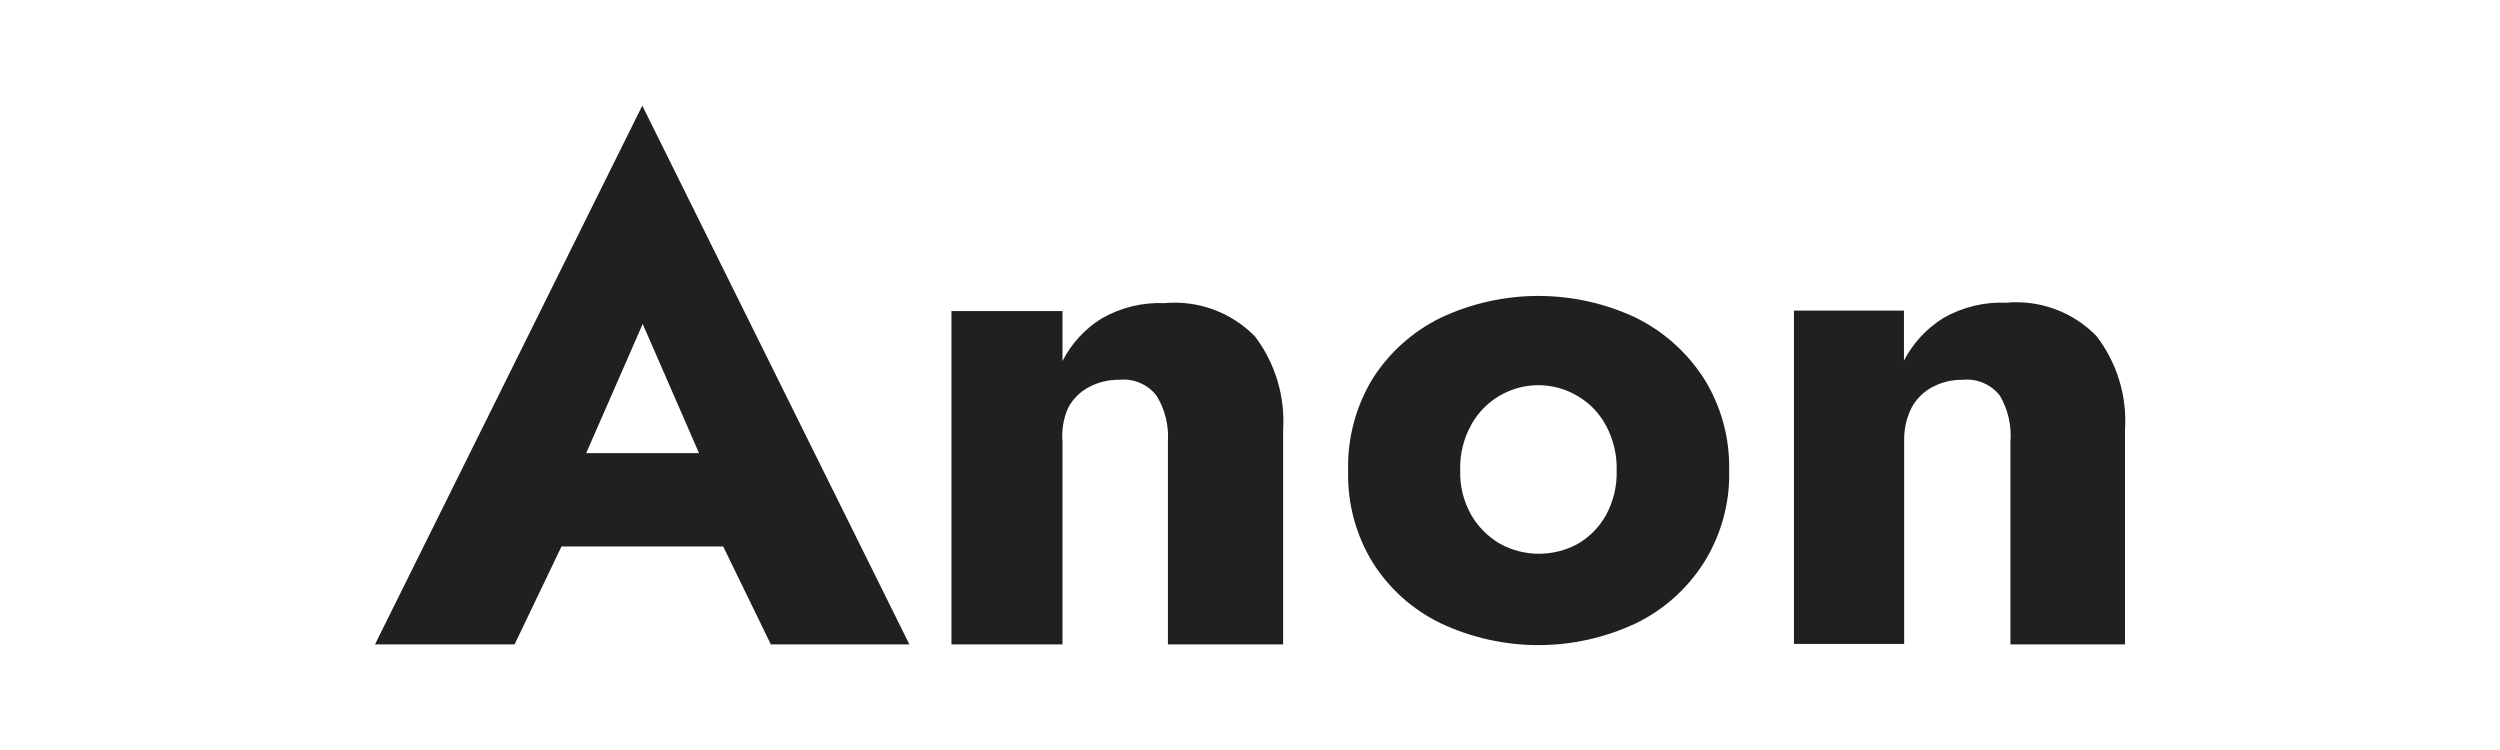
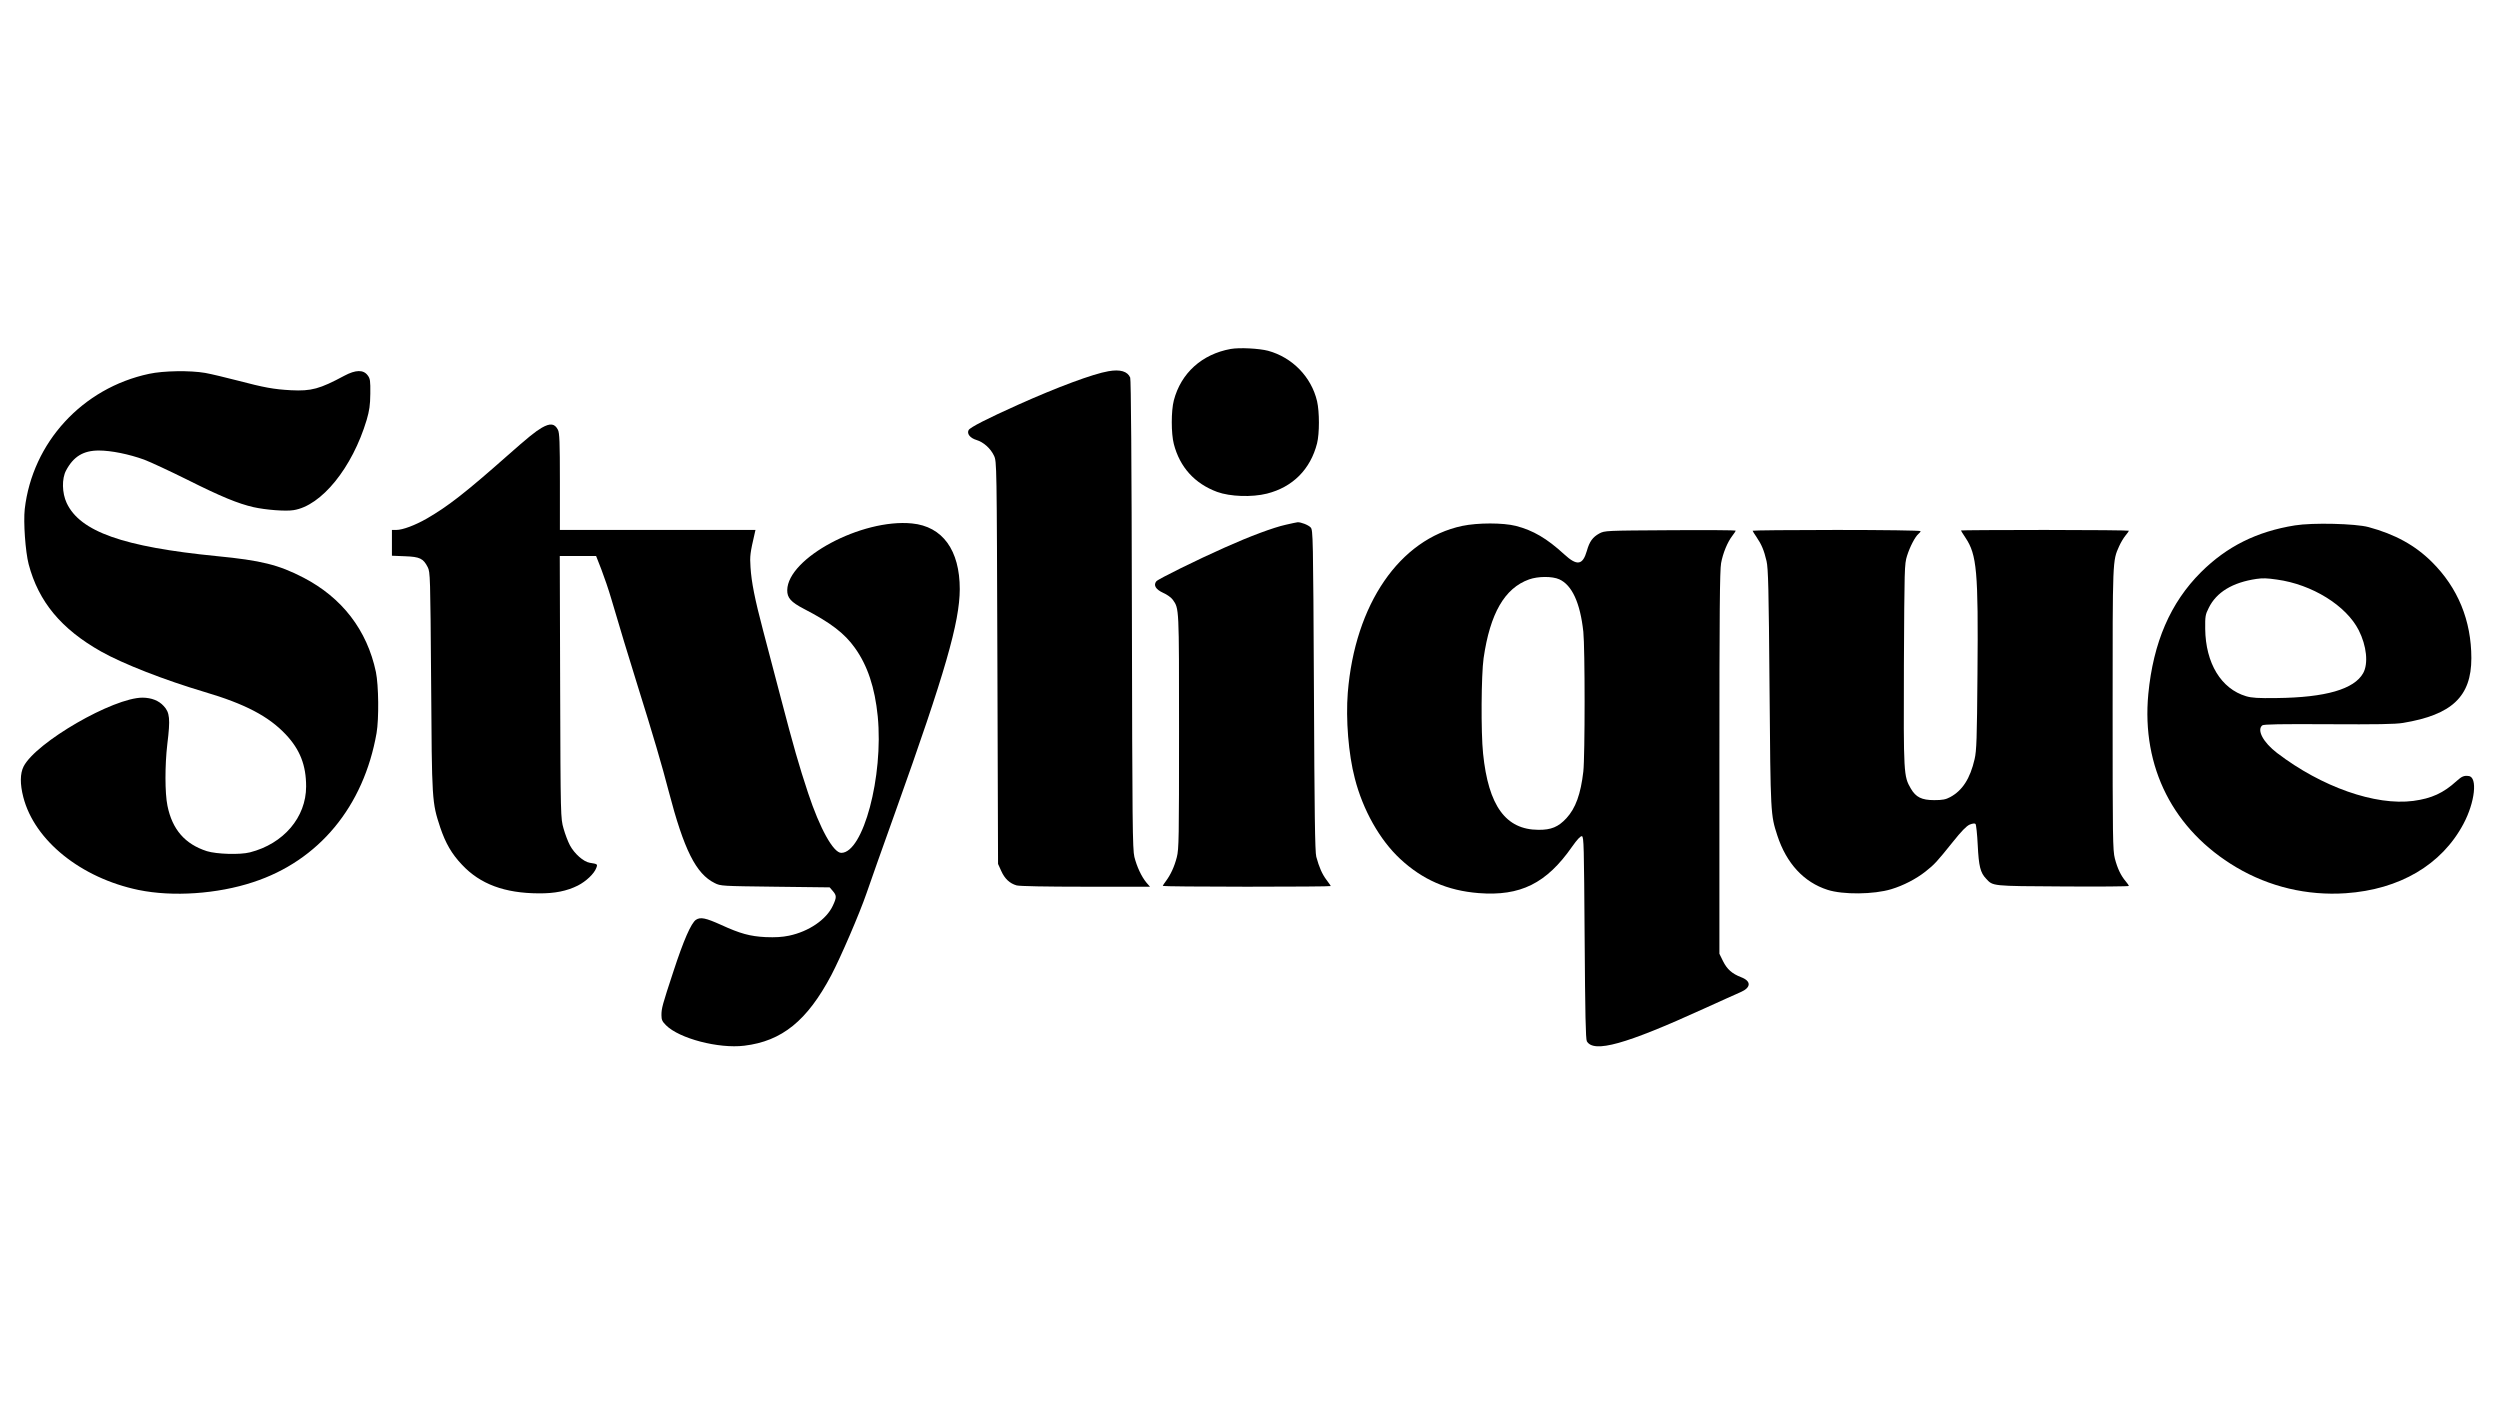
- <svg xmlns="http://www.w3.org/2000/svg" id="Layer_1" data-name="Layer 1" viewBox="0 0 120 36">
-   <defs>
-     <style>.cls-1{fill:#202020;}</style>
-   </defs>
-   <path class="cls-1" d="M27.42,23.39l.28,1.28-3,6.26H18L30.83,5.07,43.65,30.93H37l-2.92-6,.21-1.49-3.44-7.89Zm-2.53-1.64h12l.39,4.48H24.47Z" />
-   <path class="cls-1" d="M55.52,19a2,2,0,0,0-1.79-.77,3,3,0,0,0-1.46.35,2.37,2.37,0,0,0-1,1A3.29,3.29,0,0,0,51,21.2v9.73H45.67v-16H51v2.4a5.13,5.13,0,0,1,1.89-2.05,5.59,5.59,0,0,1,3-.73,5.39,5.39,0,0,1,4.35,1.6,6.73,6.73,0,0,1,1.35,4.48V30.93H56.06V21.2A3.77,3.77,0,0,0,55.52,19Z" />
-   <path class="cls-1" d="M65.89,18.17a8.06,8.06,0,0,1,3.27-2.92,11,11,0,0,1,9.36,0,8.19,8.19,0,0,1,3.27,2.92A8,8,0,0,1,83,22.59,7.94,7.94,0,0,1,81.79,27a8,8,0,0,1-3.27,2.92,11,11,0,0,1-9.36,0A7.92,7.92,0,0,1,65.89,27a8,8,0,0,1-1.18-4.37A8.11,8.11,0,0,1,65.89,18.17Zm4.73,6.55A3.8,3.8,0,0,0,72,26.1a3.88,3.88,0,0,0,3.74,0,3.65,3.65,0,0,0,1.35-1.38,4.2,4.2,0,0,0,.51-2.13,4.31,4.31,0,0,0-.51-2.16A3.61,3.61,0,0,0,75.71,19a3.68,3.68,0,0,0-5.09,1.39,4.22,4.22,0,0,0-.53,2.16A4.1,4.1,0,0,0,70.62,24.72Z" />
-   <path class="cls-1" d="M96,19a2,2,0,0,0-1.79-.77,3,3,0,0,0-1.46.35,2.43,2.43,0,0,0-1,1,3.41,3.41,0,0,0-.35,1.6v9.73H86.11v-16h5.28v2.4a5.23,5.23,0,0,1,1.9-2.05,5.59,5.59,0,0,1,3-.73,5.37,5.37,0,0,1,4.34,1.6A6.68,6.68,0,0,1,102,20.64V30.93H96.5V21.2A3.77,3.77,0,0,0,96,19Z" />
+ <svg xmlns="http://www.w3.org/2000/svg" version="1.0" width="1920pt" height="1080pt" viewBox="0 0 1920 1080" preserveAspectRatio="xMidYMid meet">
+   <g transform="translate(0,1080) scale(0.1,-0.1)" fill="#000000" stroke="none">
+     <path d="M9452 8120 c-221 -40 -382 -185 -437 -395 -21 -81 -21 -254 0 -335 46 -178 160 -304 333 -368 99 -36 267 -42 382 -13 198 50 334 186 385 386 19 76 19 241 0 324 -44 187 -190 336 -376 387 -69 18 -219 26 -287 14z" />
+     <path d="M8513 7949 c-118 -20 -392 -122 -693 -257 -236 -106 -370 -174 -381 -195 -15 -28 11 -61 60 -76 54 -16 109 -65 135 -121 21 -45 21 -51 26 -1590 l5 -1545 24 -53 c27 -61 66 -97 119 -112 23 -6 222 -10 530 -10 l494 0 -27 31 c-39 47 -74 123 -93 198 -14 59 -16 248 -19 1861 -2 1184 -7 1804 -13 1820 -20 48 -77 65 -167 49z" />
+     <path d="M1145 7929 c-512 -109 -896 -527 -955 -1039 -11 -101 5 -326 30 -423 76 -288 250 -498 557 -671 169 -95 487 -219 793 -310 312 -92 493 -187 625 -327 109 -116 156 -236 156 -399 0 -237 -173 -440 -431 -506 -77 -20 -256 -14 -331 9 -168 54 -266 166 -303 349 -20 97 -20 311 -1 473 24 195 19 243 -28 293 -38 42 -94 63 -161 64 -225 1 -820 -343 -915 -529 -27 -54 -28 -134 -2 -235 86 -334 443 -621 885 -713 263 -54 605 -31 880 60 505 165 849 581 948 1145 19 111 16 366 -5 469 -68 322 -260 571 -557 725 -191 99 -325 132 -665 165 -719 71 -1050 188 -1153 408 -36 77 -38 187 -5 249 57 108 133 154 252 154 95 0 232 -28 348 -70 48 -18 198 -88 333 -155 257 -129 389 -183 507 -210 94 -21 246 -33 307 -23 215 33 452 326 562 693 21 73 27 112 28 202 1 99 -1 115 -20 140 -33 45 -92 44 -180 -3 -188 -101 -253 -119 -409 -111 -133 7 -207 21 -409 74 -93 24 -205 51 -250 59 -116 20 -320 17 -431 -7z" />
+     <path d="M4161 7515 c-51 -30 -103 -72 -265 -215 -320 -283 -455 -388 -617 -482 -91 -52 -186 -88 -236 -88 l-33 0 0 -99 0 -99 100 -4 c114 -4 141 -17 175 -84 19 -38 20 -65 26 -879 6 -924 6 -924 70 -1120 41 -121 88 -203 167 -286 139 -149 328 -219 590 -220 124 -1 216 18 300 60 63 32 125 91 141 134 12 31 11 31 -50 41 -48 8 -117 69 -152 134 -15 28 -37 86 -49 129 -22 78 -23 82 -26 1086 l-3 1007 140 0 139 0 40 -102 c22 -57 57 -159 77 -228 68 -233 127 -424 200 -660 121 -386 191 -625 240 -815 118 -452 210 -636 354 -707 45 -23 54 -23 464 -28 l419 -5 24 -28 c30 -35 30 -49 0 -113 -49 -106 -184 -198 -336 -230 -53 -11 -105 -14 -180 -11 -120 6 -196 27 -342 94 -118 53 -158 62 -193 39 -37 -25 -95 -157 -173 -396 -86 -261 -92 -284 -92 -337 0 -35 6 -48 35 -77 102 -102 404 -181 601 -157 290 35 483 192 668 541 73 139 217 473 271 630 23 69 125 355 225 635 379 1060 490 1446 491 1700 0 300 -132 482 -367 505 -386 38 -954 -266 -958 -512 -1 -59 28 -92 128 -144 205 -106 312 -188 391 -299 98 -136 154 -306 176 -526 45 -462 -112 -1049 -280 -1049 -61 0 -165 188 -255 460 -71 215 -109 347 -212 740 -47 179 -107 408 -134 510 -63 239 -89 369 -96 483 -6 88 -3 109 33 265 l5 22 -751 0 -751 0 0 370 c0 306 -3 376 -15 399 -25 49 -59 53 -124 16z" />
+     <path d="M9875 6770 c-95 -21 -275 -88 -469 -175 -214 -95 -511 -242 -525 -259 -25 -30 -5 -63 52 -89 30 -13 63 -37 74 -53 49 -70 48 -50 48 -1009 0 -823 -1 -906 -17 -968 -19 -74 -47 -134 -84 -184 -13 -17 -24 -34 -24 -37 0 -3 290 -6 645 -6 355 0 645 2 645 5 0 3 -15 24 -33 48 -33 44 -56 96 -78 177 -10 34 -14 351 -18 1276 -6 1192 -7 1233 -25 1253 -17 19 -76 42 -101 40 -5 0 -46 -9 -90 -19z" />
+     <path d="M11230 6761 c-481 -102 -824 -601 -879 -1281 -16 -203 5 -472 54 -658 62 -243 192 -473 348 -618 172 -160 363 -244 603 -263 320 -25 521 74 718 357 39 55 64 82 75 80 15 -3 16 -72 21 -778 4 -591 8 -780 17 -797 53 -92 295 -25 898 250 127 57 253 115 282 127 82 35 84 85 5 115 -70 27 -108 61 -139 123 l-28 57 0 1465 c0 1164 3 1479 13 1535 14 77 49 162 87 211 14 18 25 35 25 39 0 3 -226 5 -502 3 -498 -3 -503 -3 -545 -25 -51 -28 -76 -62 -96 -134 -32 -110 -75 -117 -174 -26 -133 122 -239 184 -371 218 -99 25 -292 25 -412 0z m745 -410 c98 -44 161 -181 185 -403 13 -124 13 -954 0 -1073 -20 -173 -59 -282 -130 -359 -62 -67 -117 -90 -215 -89 -251 1 -384 184 -425 586 -17 163 -14 605 4 732 50 345 162 538 349 605 70 25 179 25 232 1z" />
+     <path d="M17625 6765 c-293 -47 -523 -162 -721 -359 -235 -234 -367 -540 -405 -936 -53 -562 192 -1044 676 -1331 254 -150 544 -219 840 -199 413 28 737 218 904 532 89 166 110 360 41 368 -36 5 -53 -2 -93 -38 -102 -93 -192 -134 -333 -153 -291 -38 -704 107 -1046 368 -106 81 -157 176 -114 212 10 9 145 11 507 9 371 -2 514 0 574 10 376 62 525 203 525 497 0 289 -103 541 -304 740 -128 127 -282 212 -486 267 -100 27 -429 35 -565 13z m-139 -416 c271 -37 533 -200 629 -389 61 -120 75 -257 34 -330 -69 -123 -288 -187 -664 -191 -143 -2 -191 1 -235 14 -192 57 -311 254 -314 517 -1 96 1 110 27 161 59 121 183 196 367 223 49 7 79 6 156 -5z" />
+     <path d="M13460 6724 c0 -3 14 -25 31 -50 38 -56 57 -101 76 -183 13 -56 17 -210 23 -976 8 -974 8 -971 60 -1132 70 -214 204 -359 386 -417 117 -38 355 -36 489 5 93 28 191 79 262 135 70 55 88 75 210 227 67 84 105 123 130 134 22 9 39 11 45 5 5 -5 13 -79 17 -163 8 -162 20 -211 64 -257 54 -58 38 -57 590 -60 279 -2 507 0 507 4 0 3 -11 20 -25 36 -37 44 -63 98 -83 175 -16 63 -17 154 -17 1148 0 1155 -1 1136 50 1250 12 27 34 64 48 81 15 18 27 35 27 38 0 3 -290 6 -645 6 -355 0 -645 -2 -645 -4 0 -2 16 -27 35 -56 87 -130 99 -255 92 -1045 -4 -501 -7 -590 -22 -655 -34 -149 -94 -242 -188 -292 -33 -18 -59 -23 -122 -23 -96 0 -141 22 -180 89 -55 95 -56 109 -53 950 4 743 4 773 24 837 22 70 62 147 88 169 9 7 16 16 16 21 0 5 -282 9 -645 9 -355 0 -645 -3 -645 -6z" />
+   </g>
</svg>
